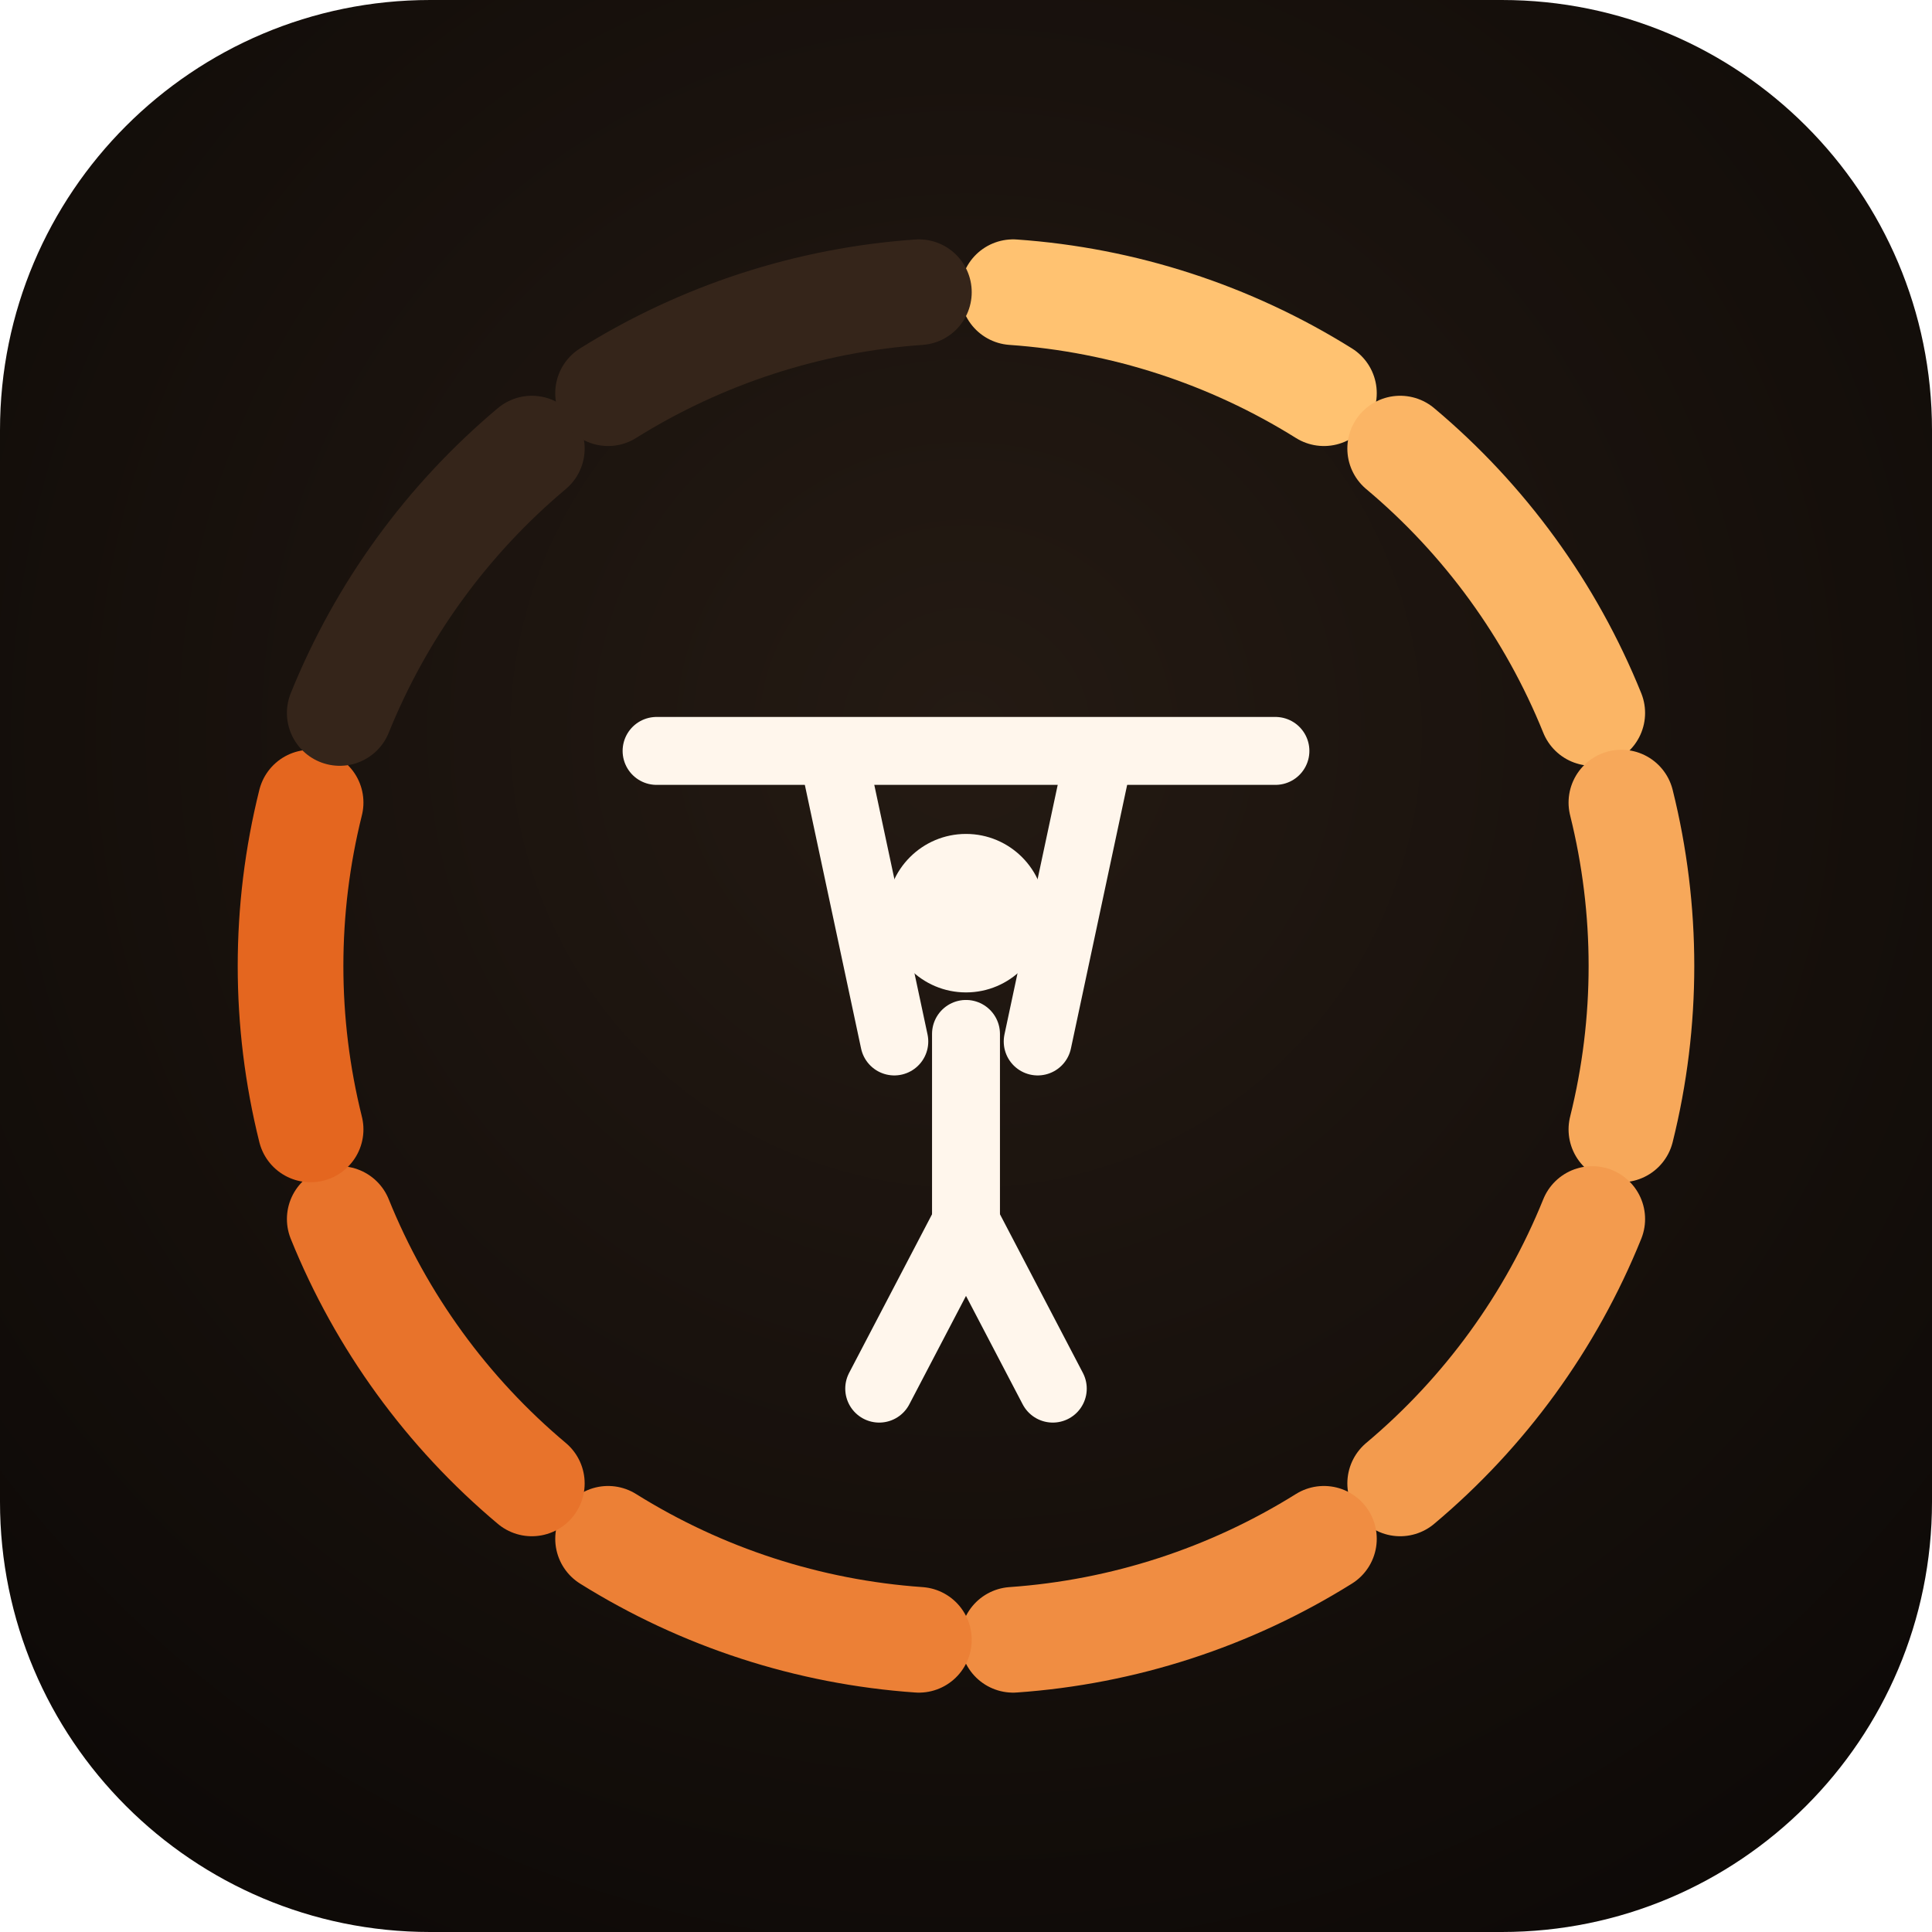
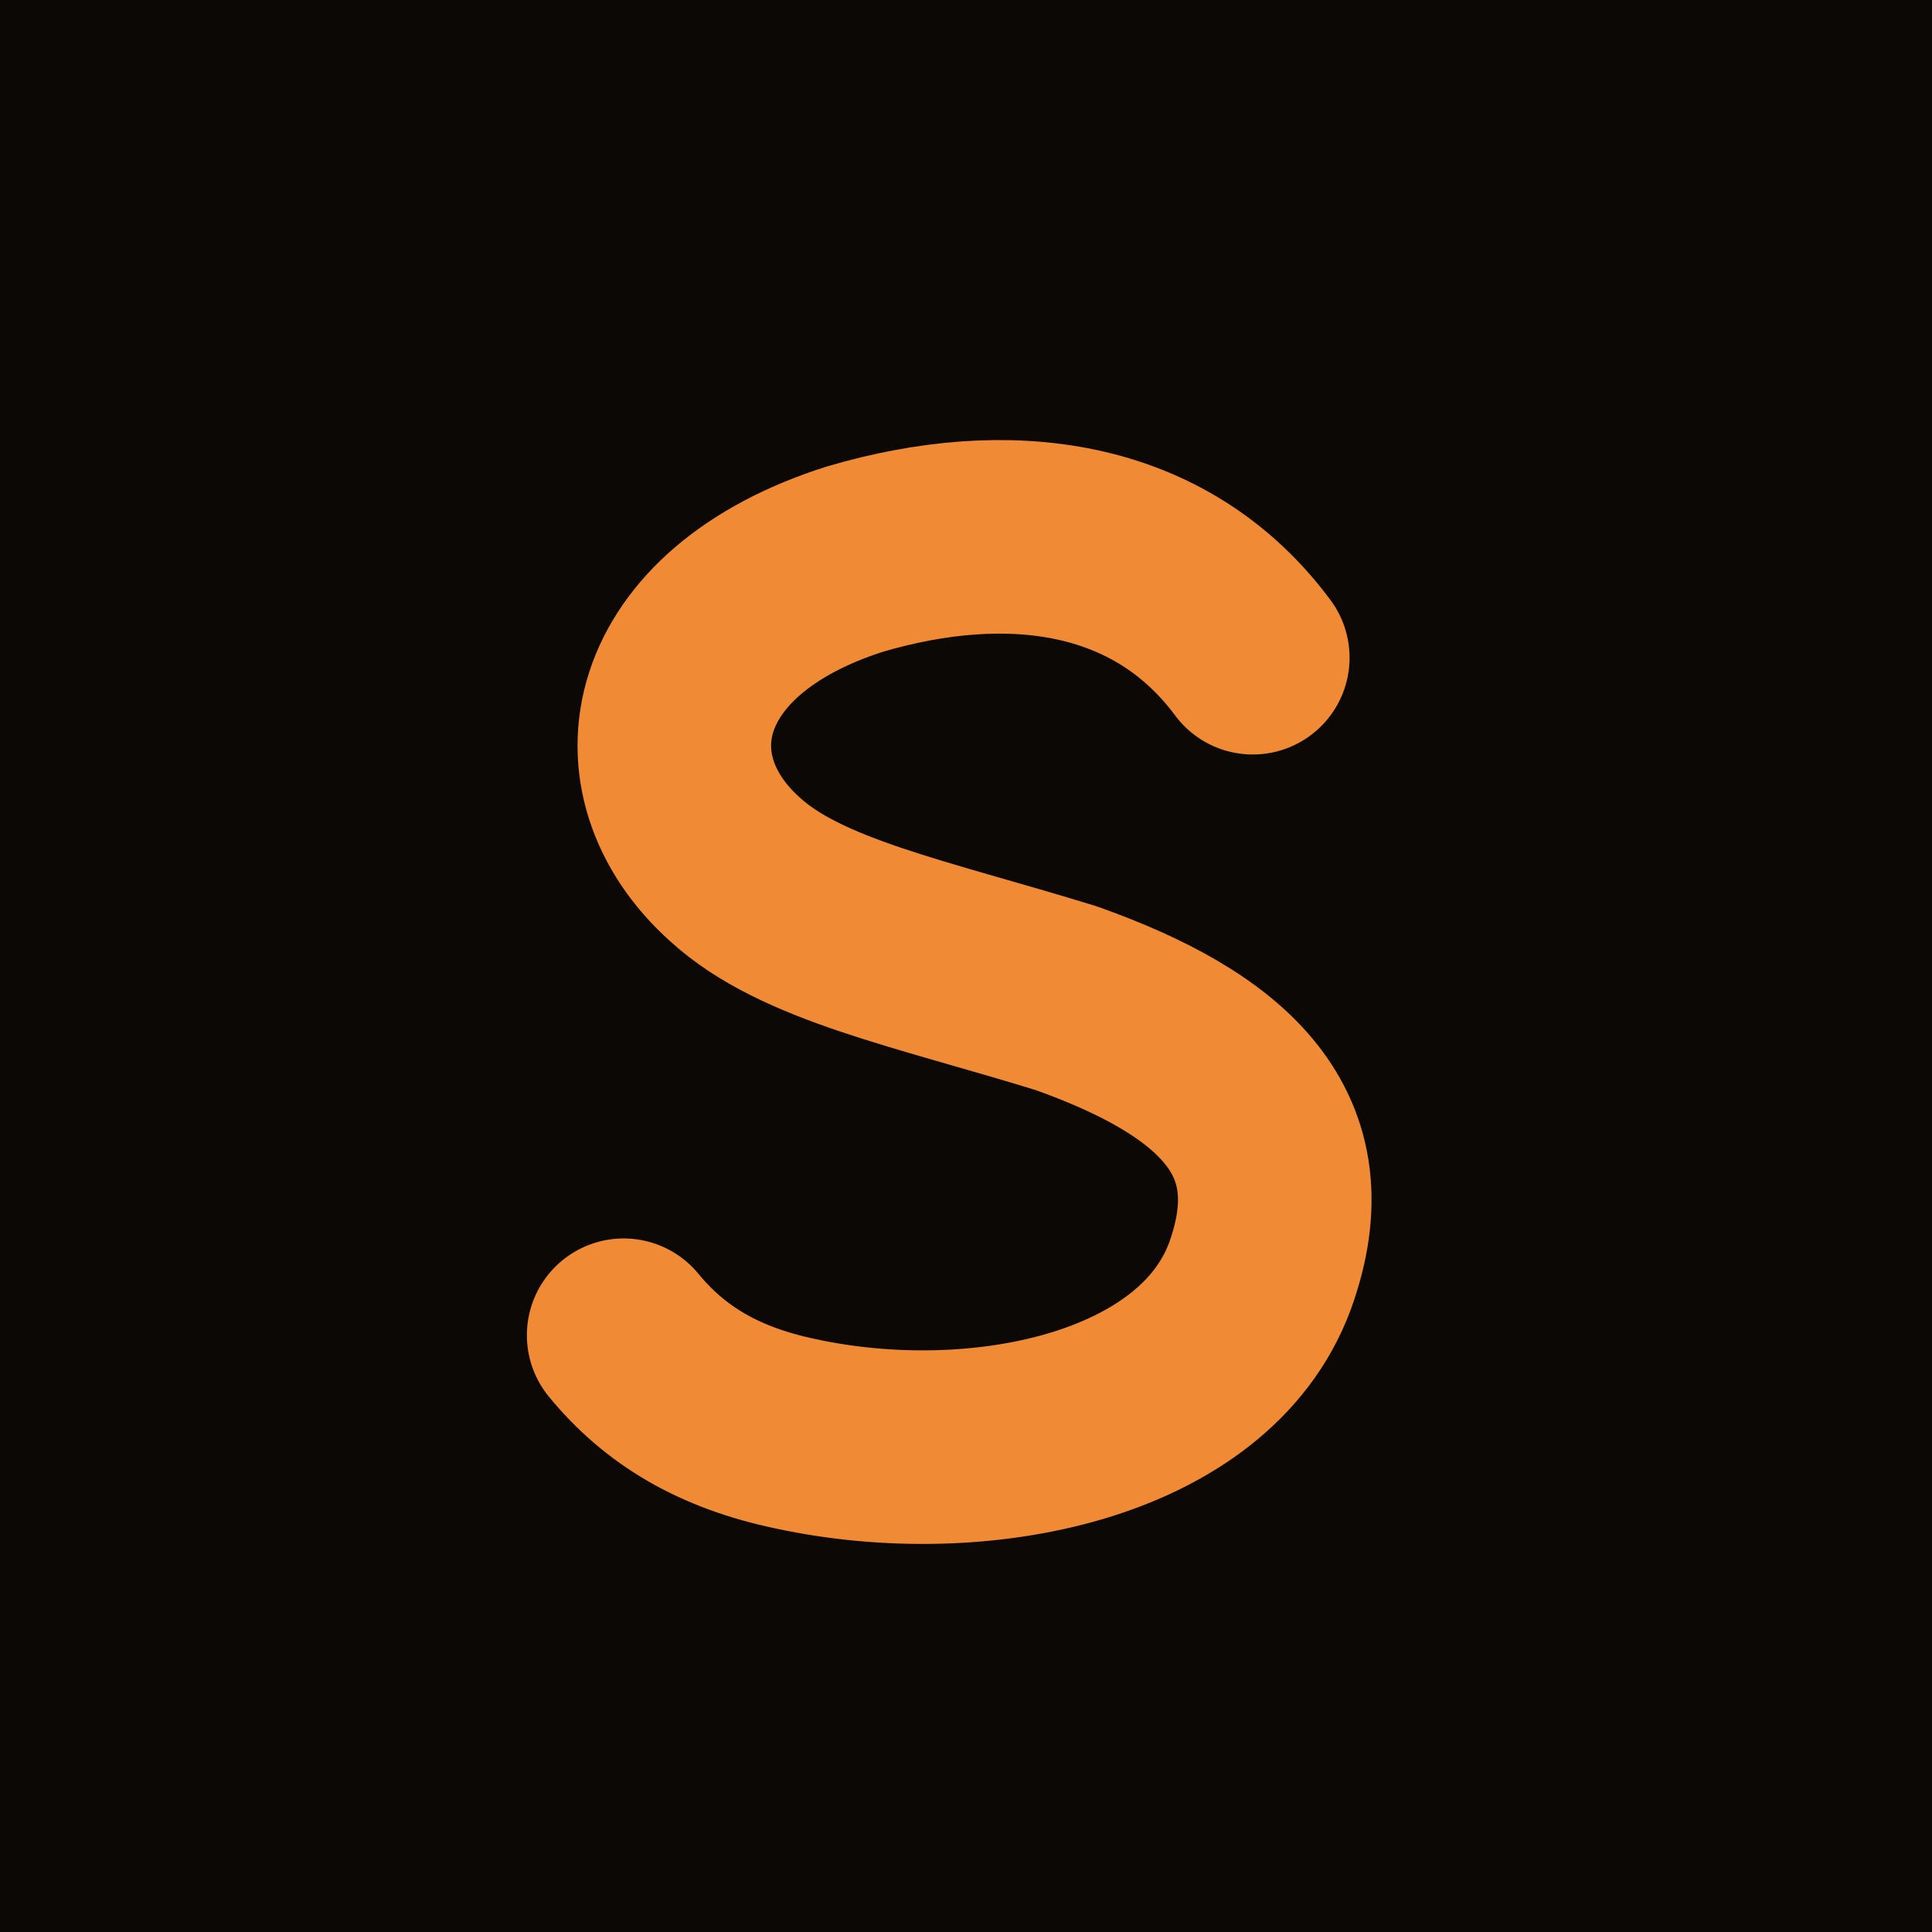
- <svg xmlns="http://www.w3.org/2000/svg" viewBox="0 0 1024 1024" width="1024" height="1024">
-   <defs>
-     <radialGradient id="bg" cx="50%" cy="38%" r="78%">
-       <stop offset="0%" stop-color="#241A13" />
-       <stop offset="60%" stop-color="#150F0B" />
-       <stop offset="100%" stop-color="#0B0806" />
-     </radialGradient>
-   </defs>
-   <rect x="0" y="0" width="1024" height="1024" rx="228" ry="228" fill="url(#bg)" />
-   <g>
-     <path d="M 536.97 154.87 A 358.00 358.00 0 0 1 701.71 208.40" stroke="#FFC271" stroke-opacity="1.0" stroke-width="56" stroke-linecap="round" fill="none" />
-     <path d="M 742.12 237.76 A 358.00 358.00 0 0 1 843.93 377.89" stroke="#FBB565" stroke-opacity="1.0" stroke-width="56" stroke-linecap="round" fill="none" />
-     <path d="M 859.37 425.39 A 358.00 358.00 0 0 1 859.37 598.61" stroke="#F7A85A" stroke-opacity="1.0" stroke-width="56" stroke-linecap="round" fill="none" />
-     <path d="M 843.93 646.11 A 358.00 358.00 0 0 1 742.12 786.24" stroke="#F39B4E" stroke-opacity="1.0" stroke-width="56" stroke-linecap="round" fill="none" />
-     <path d="M 701.71 815.60 A 358.00 358.00 0 0 1 536.97 869.13" stroke="#F08D42" stroke-opacity="1.0" stroke-width="56" stroke-linecap="round" fill="none" />
-     <path d="M 487.03 869.13 A 358.00 358.00 0 0 1 322.29 815.60" stroke="#EC8036" stroke-opacity="1.0" stroke-width="56" stroke-linecap="round" fill="none" />
-     <path d="M 281.88 786.24 A 358.00 358.00 0 0 1 180.07 646.11" stroke="#E8732B" stroke-opacity="1.0" stroke-width="56" stroke-linecap="round" fill="none" />
-     <path d="M 164.63 598.61 A 358.00 358.00 0 0 1 164.63 425.39" stroke="#E4661F" stroke-opacity="1.0" stroke-width="56" stroke-linecap="round" fill="none" />
-     <path d="M 180.07 377.89 A 358.00 358.00 0 0 1 281.88 237.76" stroke="#35251A" stroke-opacity="1.0" stroke-width="56" stroke-linecap="round" fill="none" />
-     <path d="M 322.29 208.40 A 358.00 358.00 0 0 1 487.03 154.87" stroke="#35251A" stroke-opacity="1.0" stroke-width="56" stroke-linecap="round" fill="none" />
+ <svg xmlns="http://www.w3.org/2000/svg" width="1024" height="1024" viewBox="0 0 1024 1024">
+   <g id="background">
+     <rect x="0" y="0" width="1024" height="1024" fill="#0B0806" />
  </g>
-   <g stroke="#FFF6EC" fill="none" stroke-linecap="round" stroke-linejoin="round">
-     <path d="M 348 398 H 676" stroke-width="36" />
-     <path d="M 442 402 L 474 552" stroke-width="36" />
-     <path d="M 582 402 L 550 552" stroke-width="36" />
-     <path d="M 512 548 V 648" stroke-width="36" />
-     <path d="M 512 648 L 466 736" stroke-width="36" />
-     <path d="M 512 648 L 558 736" stroke-width="36" />
-     <circle cx="512" cy="484" r="42" fill="#FFF6EC" stroke="none" />
+   <g id="symbol">
+     <path d="M 664 348.6 C 614.6 282.1 533.85 272.6 453.1 296.35 C 348.6 329.6 333.4 410.35 389.45 460.7 C 424.6 493 488.25 505.35 565.2 529.1 C 647.85 558.55 695.35 600.35 667.8 676.35 C 638.35 756.15 518.65 780.85 421.75 759.95 C 380.9 751.4 352.4 734.3 330.55 707.7" fill="none" stroke="#F08A34" stroke-width="102.6" stroke-linecap="round" stroke-linejoin="round" />
  </g>
</svg>
